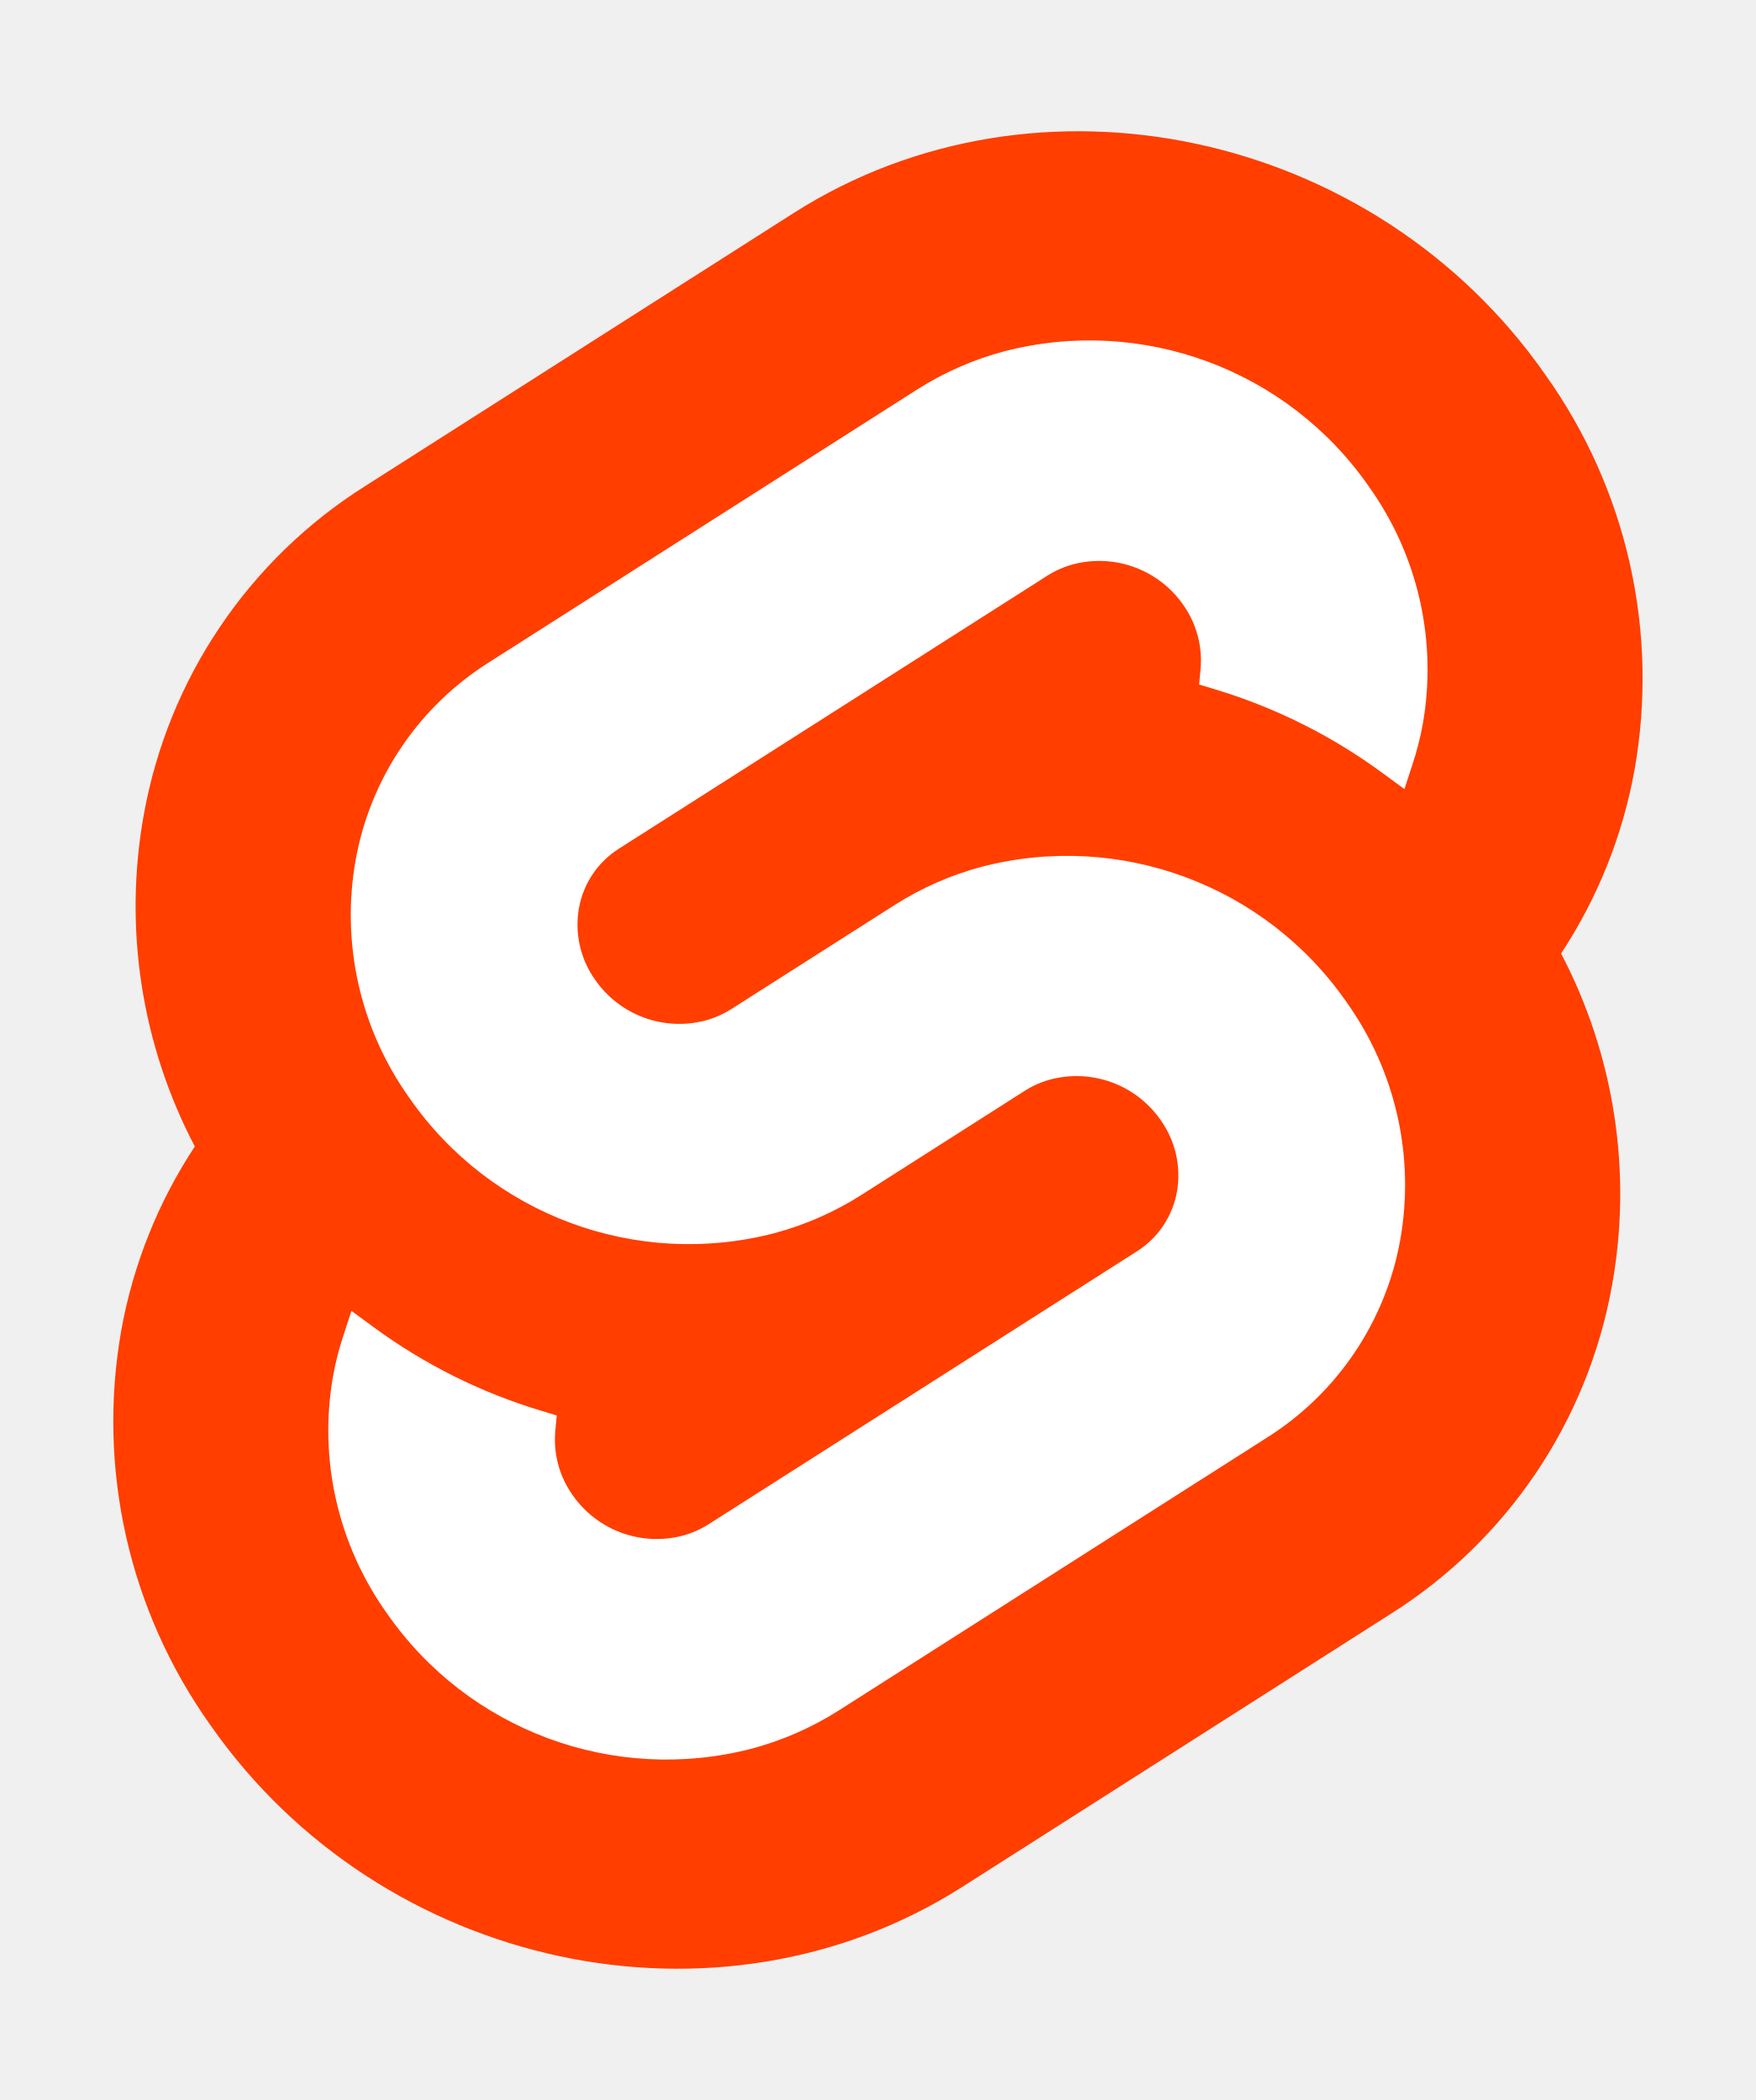
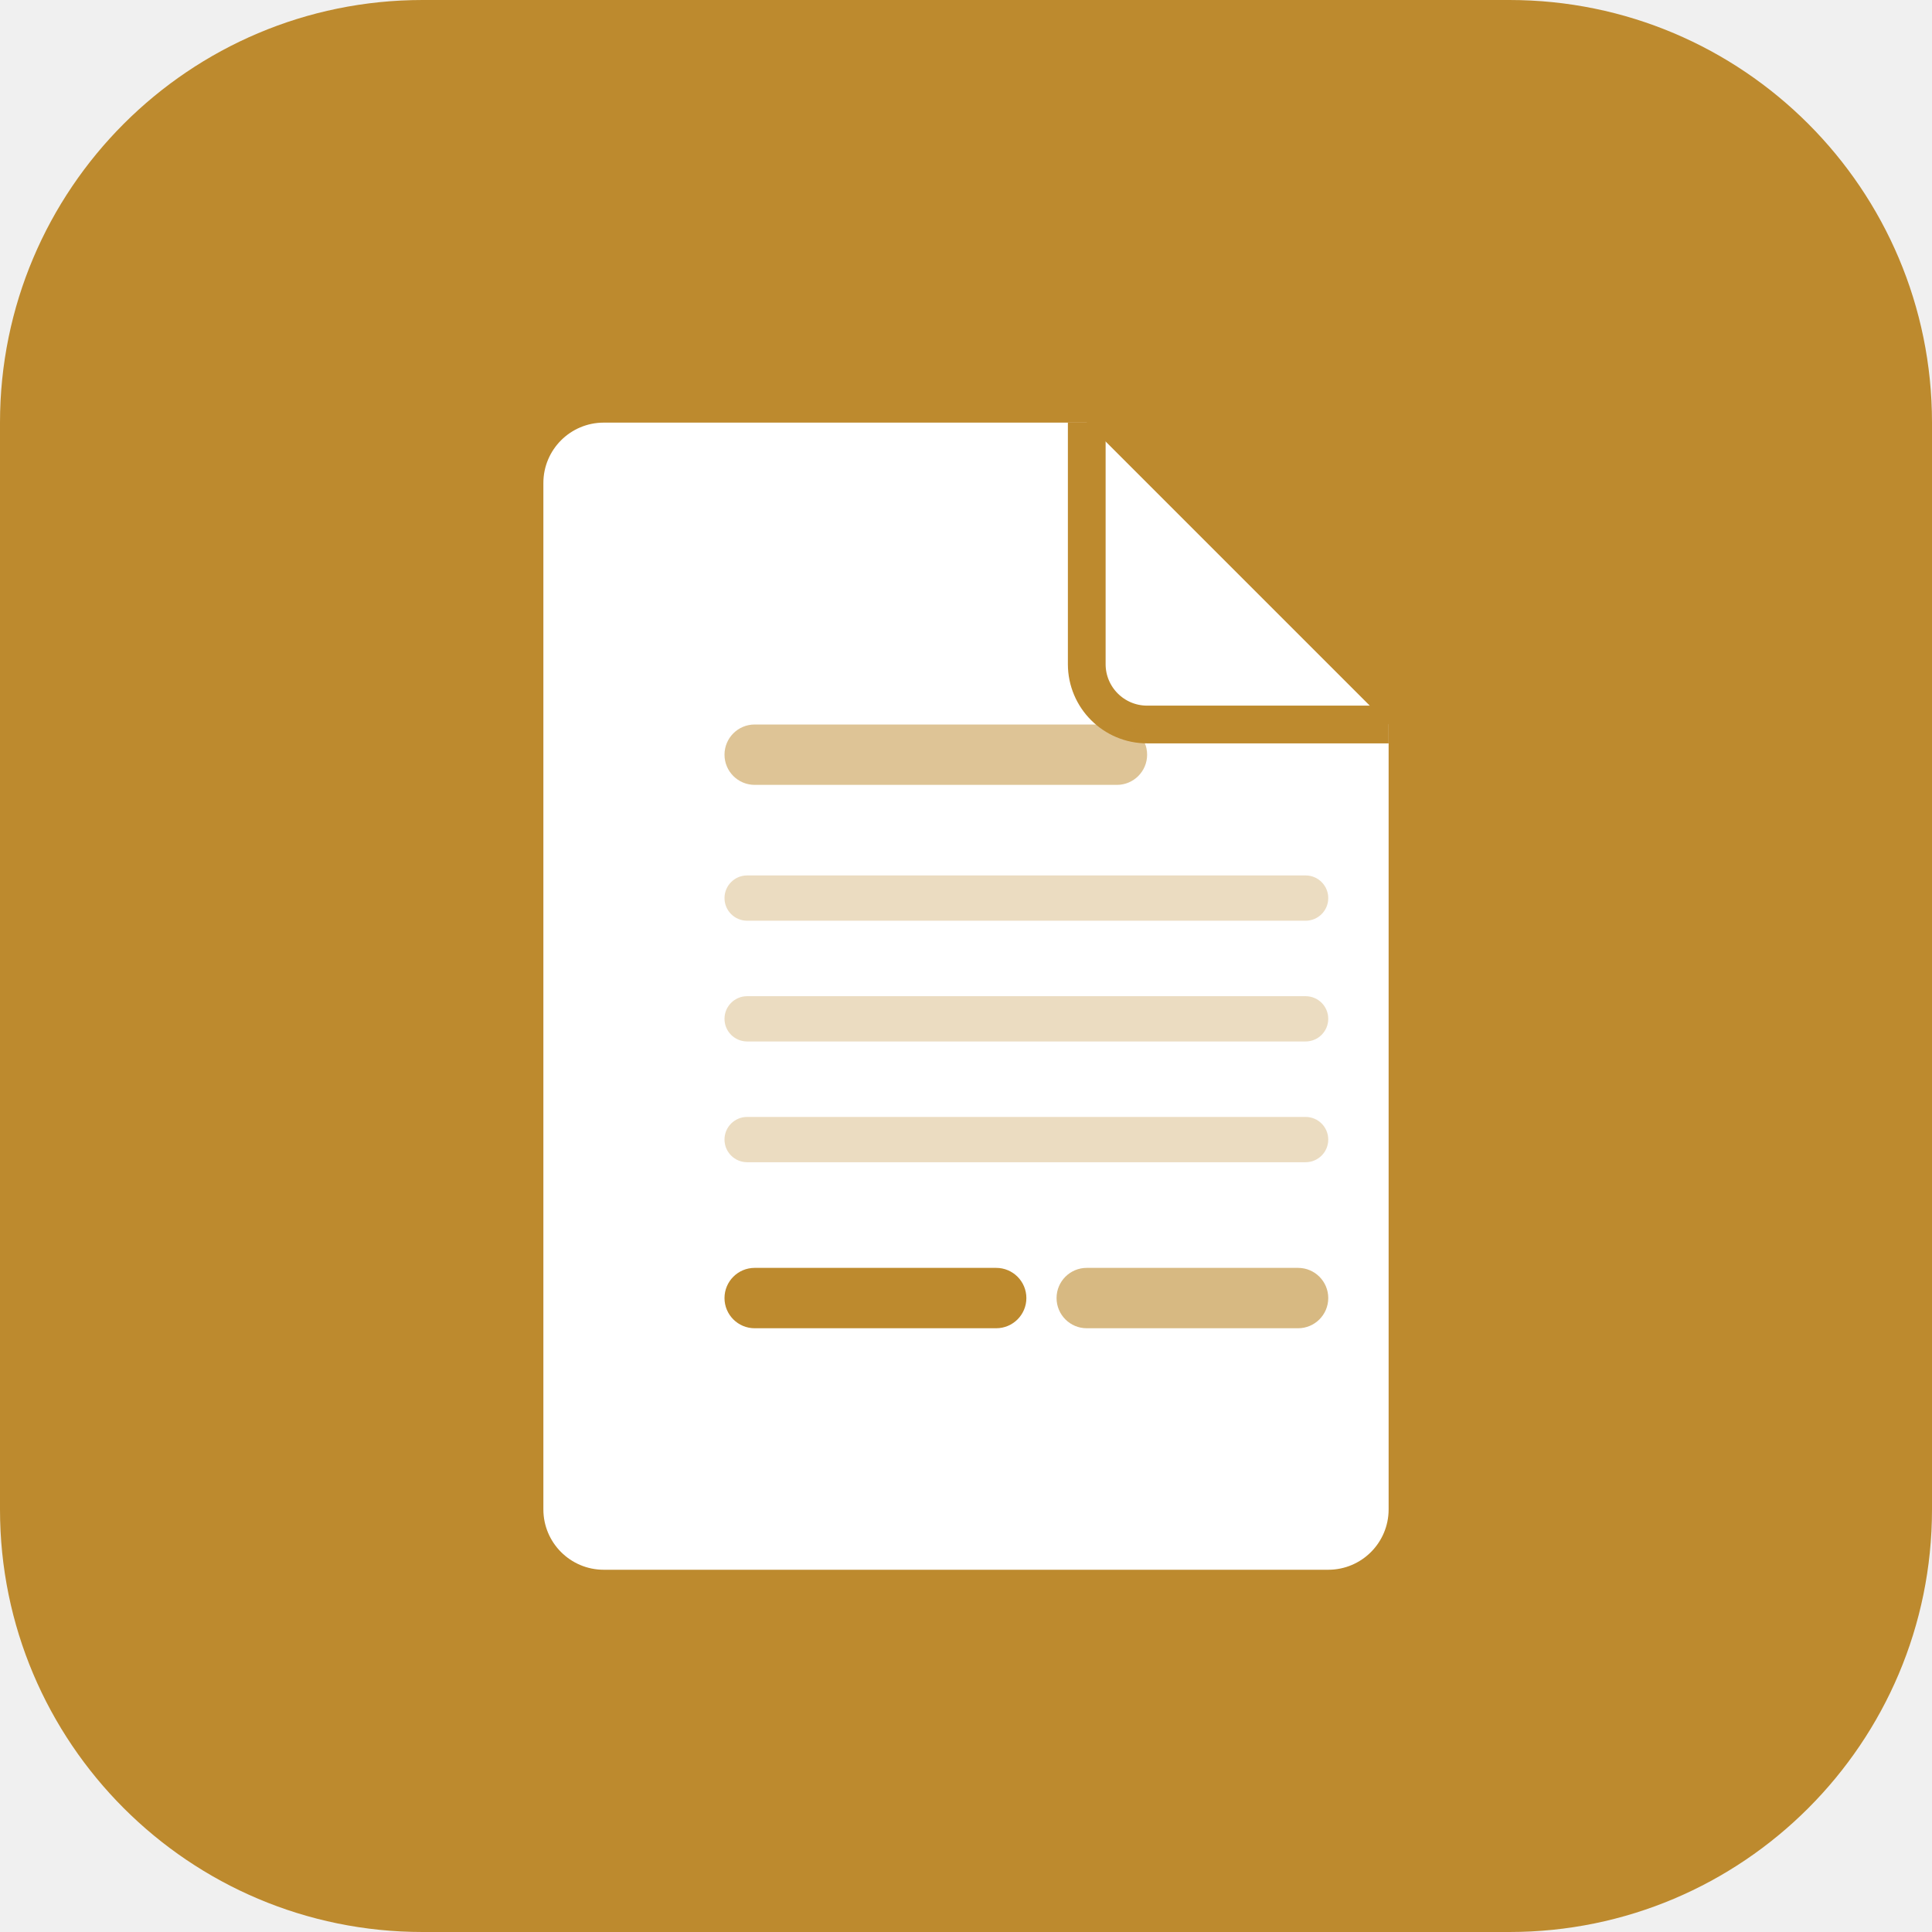
- <svg xmlns="http://www.w3.org/2000/svg" width="107" height="128" viewBox="0 0 107 128">
-   <path d="M94.157 22.819c-10.4-14.885-30.94-19.297-45.792-9.835L22.282 29.608A29.92 29.92 0 0 0 8.764 49.65a31.5 31.5 0 0 0 3.108 20.231 30 30 0 0 0-4.477 11.183 31.9 31.9 0 0 0 5.448 24.116c10.402 14.887 30.942 19.297 45.791 9.835l26.083-16.624A29.92 29.92 0 0 0 98.235 78.35a31.53 31.53 0 0 0-3.105-20.232 30 30 0 0 0 4.474-11.182 31.88 31.88 0 0 0-5.447-24.116" style="fill:#ff3e00" />
-   <path d="M45.817 106.582a20.72 20.72 0 0 1-22.237-8.243 19.17 19.17 0 0 1-3.277-14.503 18 18 0 0 1 .624-2.435l.49-1.498 1.337.981a33.6 33.6 0 0 0 10.203 5.098l.97.294-.09.968a5.85 5.85 0 0 0 1.052 3.878 6.24 6.24 0 0 0 6.695 2.485 5.8 5.8 0 0 0 1.603-.704L69.27 76.28a5.43 5.43 0 0 0 2.45-3.631 5.8 5.8 0 0 0-.987-4.371 6.24 6.24 0 0 0-6.698-2.487 5.7 5.7 0 0 0-1.6.704l-9.953 6.345a19 19 0 0 1-5.296 2.326 20.72 20.72 0 0 1-22.237-8.243 19.17 19.17 0 0 1-3.277-14.502 17.99 17.99 0 0 1 8.13-12.052l26.081-16.623a19 19 0 0 1 5.3-2.329 20.72 20.72 0 0 1 22.237 8.243 19.17 19.17 0 0 1 3.277 14.503 18 18 0 0 1-.624 2.435l-.49 1.498-1.337-.98a33.6 33.6 0 0 0-10.203-5.1l-.97-.294.09-.968a5.86 5.86 0 0 0-1.052-3.878 6.24 6.24 0 0 0-6.696-2.485 5.8 5.8 0 0 0-1.602.704L37.73 51.72a5.42 5.42 0 0 0-2.449 3.63 5.79 5.79 0 0 0 .986 4.372 6.24 6.24 0 0 0 6.698 2.486 5.8 5.8 0 0 0 1.602-.704l9.952-6.342a19 19 0 0 1 5.295-2.328 20.72 20.72 0 0 1 22.237 8.242 19.17 19.17 0 0 1 3.277 14.503 18 18 0 0 1-8.13 12.053l-26.081 16.622a19 19 0 0 1-5.3 2.328" style="fill:#fff" />
+ <svg xmlns="http://www.w3.org/2000/svg" width="128" height="128" viewBox="0 0 128 128">
+   <rect width="128" height="128" rx="28" fill="#BD8A2E" />
+   <path d="M40 28h32l20 20v52a4 4 0 0 1-4 4H40a4 4 0 0 1-4-4V32a4 4 0 0 1 4-4z" fill="#fff" />
+   <path d="M72 28v16a4 4 0 0 0 4 4h16" fill="none" stroke="#BD8A2E" stroke-width="2.5" stroke-linejoin="round" />
+   <rect x="48" y="48" width="28" height="4" rx="2" fill="#BD8A2E" opacity="0.5" />
+   <rect x="48" y="58" width="40" height="3" rx="1.5" fill="#BD8A2E" opacity="0.3" />
+   <rect x="48" y="66" width="40" height="3" rx="1.5" fill="#BD8A2E" opacity="0.3" />
+   <rect x="48" y="74" width="40" height="3" rx="1.5" fill="#BD8A2E" opacity="0.3" />
+   <rect x="48" y="84" width="20" height="4" rx="2" fill="#BD8A2E" />
+   <rect x="70" y="84" width="18" height="4" rx="2" fill="#BD8A2E" opacity="0.6" />
</svg>
